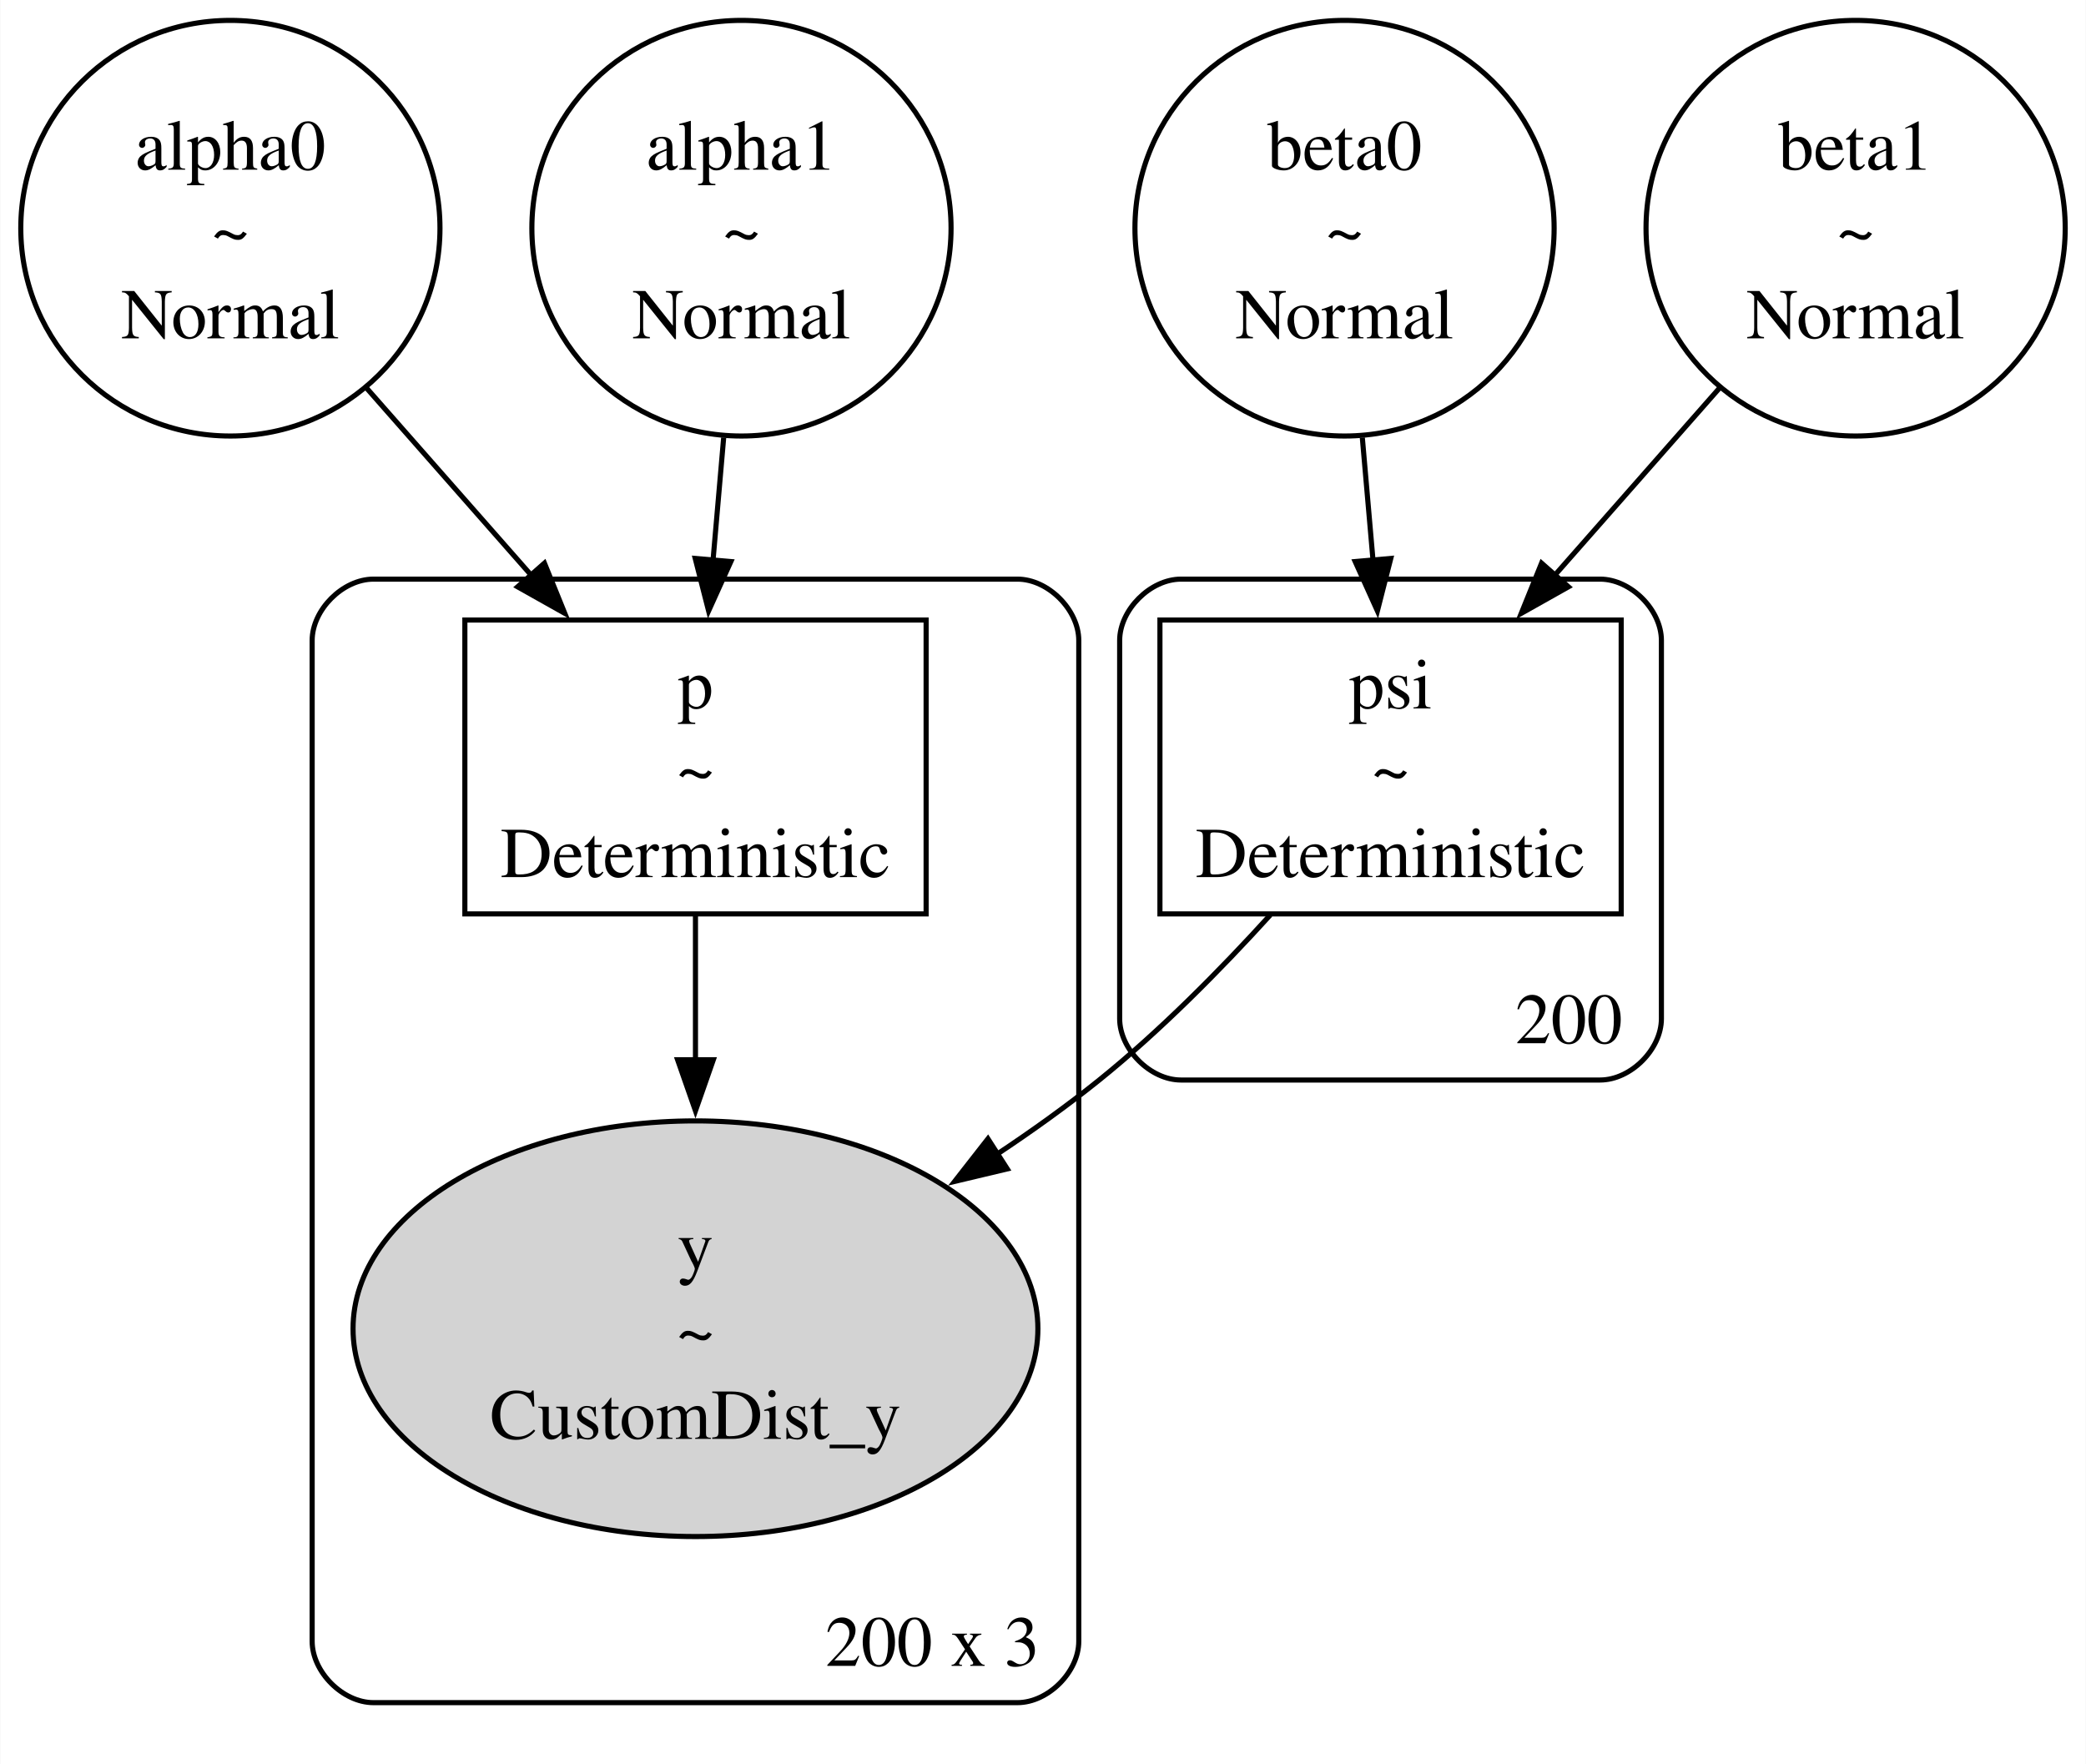
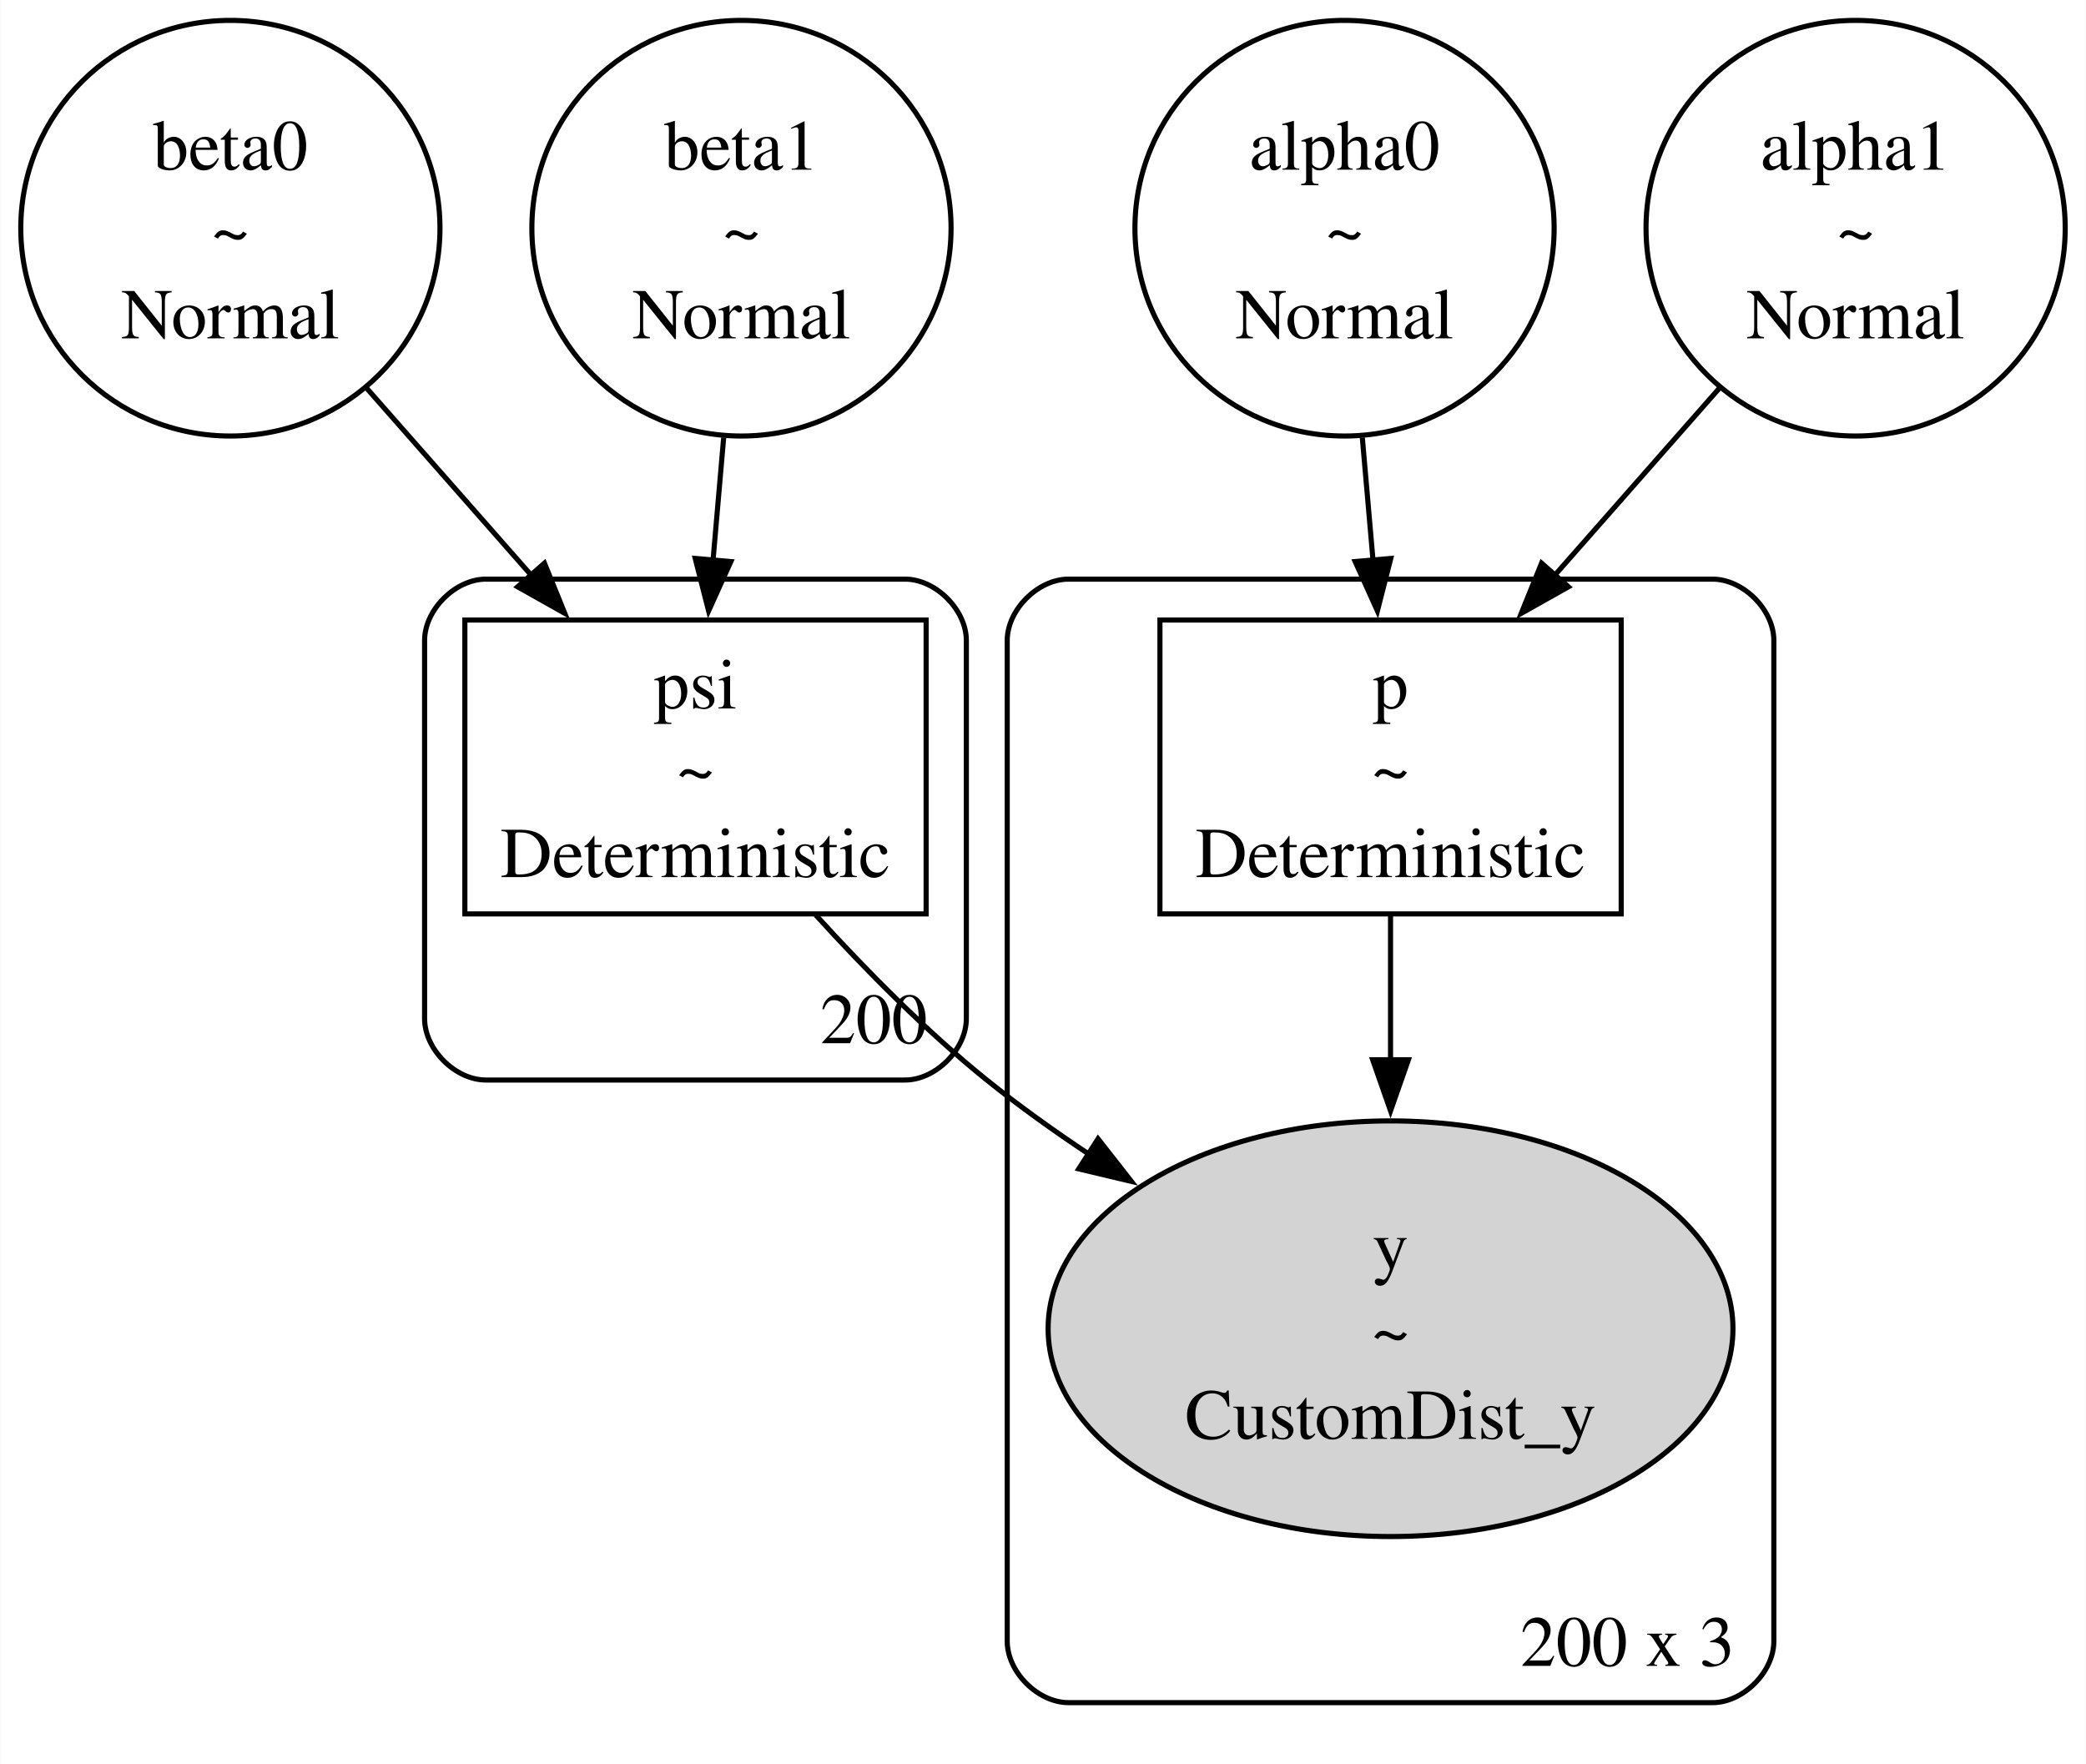
<svg xmlns="http://www.w3.org/2000/svg" width="408pt" height="345pt" viewBox="0.00 0.00 408.02 345.13">
  <g id="graph0" class="graph" transform="scale(1 1) rotate(0) translate(4 341.13)">
    <polygon fill="white" stroke="none" points="-4,4 -4,-341.13 404.02,-341.13 404.02,4 -4,4" />
    <g id="clust1" class="cluster">
-       <path fill="none" stroke="black" d="M227.01,-129.82C227.01,-129.82 309.01,-129.82 309.01,-129.82 315.01,-129.82 321.01,-135.82 321.01,-141.82 321.01,-141.82 321.01,-215.82 321.01,-215.82 321.01,-221.82 315.01,-227.82 309.01,-227.82 309.01,-227.82 227.01,-227.82 227.01,-227.82 221.01,-227.82 215.01,-221.82 215.01,-215.82 215.01,-215.82 215.01,-141.82 215.01,-141.82 215.01,-135.82 221.01,-129.82 227.01,-129.82" />
-       <text text-anchor="middle" x="302.89" y="-137.02" font-family="Times,serif" font-size="14.00">200</text>
+       <path fill="none" stroke="black" d="M91.01,-129.82C91.01,-129.82 173.01,-129.82 173.01,-129.82 179.01,-129.82 185.01,-135.82 185.01,-141.82 185.01,-141.82 185.01,-215.82 185.01,-215.82 185.01,-221.82 179.01,-227.82 173.01,-227.82 173.01,-227.82 91.01,-227.82 91.01,-227.82 85.01,-227.82 79.01,-221.82 79.01,-215.82 79.01,-215.82 79.01,-141.82 79.01,-141.82 79.01,-135.82 85.01,-129.82 91.01,-129.82" />
+       <text text-anchor="middle" x="166.89" y="-137.02" font-family="Times,serif" font-size="14.00">200</text>
    </g>
    <g id="clust2" class="cluster">
-       <path fill="none" stroke="black" d="M69.01,-8C69.01,-8 195.01,-8 195.01,-8 201.01,-8 207.01,-14 207.01,-20 207.01,-20 207.01,-215.82 207.01,-215.82 207.01,-221.82 201.01,-227.82 195.01,-227.82 195.01,-227.82 69.01,-227.82 69.01,-227.82 63.01,-227.82 57.01,-221.82 57.01,-215.82 57.01,-215.82 57.01,-20 57.01,-20 57.01,-14 63.01,-8 69.01,-8" />
-       <text text-anchor="middle" x="178.39" y="-15.2" font-family="Times,serif" font-size="14.00">200 x 3</text>
+       <path fill="none" stroke="black" d="M205.01,-8C205.01,-8 331.01,-8 331.01,-8 337.01,-8 343.01,-14 343.01,-20 343.01,-20 343.01,-215.82 343.01,-215.82 343.01,-221.82 337.01,-227.82 331.01,-227.82 331.01,-227.82 205.01,-227.82 205.01,-227.82 199.01,-227.82 193.01,-221.82 193.01,-215.82 193.01,-215.82 193.01,-20 193.01,-20 193.01,-14 199.01,-8 205.01,-8" />
+       <text text-anchor="middle" x="314.39" y="-15.2" font-family="Times,serif" font-size="14.00">200 x 3</text>
    </g>
    <g id="node1" class="node">
      <ellipse fill="none" stroke="black" cx="41.01" cy="-296.48" rx="41.01" ry="40.66" />
-       <text text-anchor="middle" x="41.01" y="-307.93" font-family="Times,serif" font-size="14.00">alpha0</text>
+       <text text-anchor="middle" x="41.01" y="-307.93" font-family="Times,serif" font-size="14.00">beta0</text>
      <text text-anchor="middle" x="41.01" y="-291.43" font-family="Times,serif" font-size="14.00">~</text>
      <text text-anchor="middle" x="41.01" y="-274.93" font-family="Times,serif" font-size="14.00">Normal</text>
    </g>
-     <g id="node6" class="node">
+     <g id="node5" class="node">
      <polygon fill="none" stroke="black" points="177.14,-219.82 86.89,-219.82 86.89,-162.32 177.14,-162.32 177.14,-219.82" />
-       <text text-anchor="middle" x="132.01" y="-202.52" font-family="Times,serif" font-size="14.00">p</text>
+       <text text-anchor="middle" x="132.01" y="-202.52" font-family="Times,serif" font-size="14.00">psi</text>
      <text text-anchor="middle" x="132.01" y="-186.02" font-family="Times,serif" font-size="14.00">~</text>
      <text text-anchor="middle" x="132.01" y="-169.52" font-family="Times,serif" font-size="14.00">Deterministic</text>
    </g>
-     <g id="edge3" class="edge">
+     <g id="edge1" class="edge">
      <path fill="none" stroke="black" d="M67.58,-265.29C77.71,-253.77 89.37,-240.53 99.95,-228.5" />
      <polygon fill="black" stroke="black" points="102.46,-230.95 106.44,-221.13 97.21,-226.32 102.46,-230.95" />
    </g>
    <g id="node2" class="node">
      <ellipse fill="none" stroke="black" cx="141.01" cy="-296.48" rx="41.01" ry="40.66" />
-       <text text-anchor="middle" x="141.01" y="-307.93" font-family="Times,serif" font-size="14.00">alpha1</text>
+       <text text-anchor="middle" x="141.01" y="-307.93" font-family="Times,serif" font-size="14.00">beta1</text>
      <text text-anchor="middle" x="141.01" y="-291.43" font-family="Times,serif" font-size="14.00">~</text>
      <text text-anchor="middle" x="141.01" y="-274.93" font-family="Times,serif" font-size="14.00">Normal</text>
    </g>
-     <g id="edge4" class="edge">
+     <g id="edge2" class="edge">
      <path fill="none" stroke="black" d="M137.53,-255.5C136.84,-247.55 136.12,-239.22 135.43,-231.3" />
      <polygon fill="black" stroke="black" points="138.94,-231.26 134.58,-221.6 131.96,-231.87 138.94,-231.26" />
    </g>
    <g id="node3" class="node">
      <ellipse fill="none" stroke="black" cx="259.01" cy="-296.48" rx="41.01" ry="40.66" />
-       <text text-anchor="middle" x="259.01" y="-307.93" font-family="Times,serif" font-size="14.00">beta0</text>
+       <text text-anchor="middle" x="259.01" y="-307.93" font-family="Times,serif" font-size="14.00">alpha0</text>
      <text text-anchor="middle" x="259.01" y="-291.43" font-family="Times,serif" font-size="14.00">~</text>
      <text text-anchor="middle" x="259.01" y="-274.93" font-family="Times,serif" font-size="14.00">Normal</text>
    </g>
-     <g id="node5" class="node">
+     <g id="node6" class="node">
      <polygon fill="none" stroke="black" points="313.14,-219.82 222.89,-219.82 222.89,-162.32 313.14,-162.32 313.14,-219.82" />
-       <text text-anchor="middle" x="268.01" y="-202.52" font-family="Times,serif" font-size="14.00">psi</text>
+       <text text-anchor="middle" x="268.01" y="-202.52" font-family="Times,serif" font-size="14.00">p</text>
      <text text-anchor="middle" x="268.01" y="-186.02" font-family="Times,serif" font-size="14.00">~</text>
      <text text-anchor="middle" x="268.01" y="-169.52" font-family="Times,serif" font-size="14.00">Deterministic</text>
    </g>
-     <g id="edge1" class="edge">
+     <g id="edge3" class="edge">
      <path fill="none" stroke="black" d="M262.49,-255.5C263.18,-247.55 263.91,-239.22 264.6,-231.3" />
      <polygon fill="black" stroke="black" points="268.06,-231.87 265.44,-221.6 261.09,-231.26 268.06,-231.87" />
    </g>
    <g id="node4" class="node">
      <ellipse fill="none" stroke="black" cx="359.01" cy="-296.48" rx="41.01" ry="40.66" />
-       <text text-anchor="middle" x="359.01" y="-307.93" font-family="Times,serif" font-size="14.00">beta1</text>
+       <text text-anchor="middle" x="359.01" y="-307.93" font-family="Times,serif" font-size="14.00">alpha1</text>
      <text text-anchor="middle" x="359.01" y="-291.43" font-family="Times,serif" font-size="14.00">~</text>
      <text text-anchor="middle" x="359.01" y="-274.93" font-family="Times,serif" font-size="14.00">Normal</text>
    </g>
-     <g id="edge2" class="edge">
+     <g id="edge4" class="edge">
      <path fill="none" stroke="black" d="M332.45,-265.29C322.32,-253.77 310.66,-240.53 300.07,-228.5" />
      <polygon fill="black" stroke="black" points="302.82,-226.32 293.59,-221.13 297.56,-230.95 302.82,-226.32" />
    </g>
    <g id="node7" class="node">
-       <ellipse fill="lightgrey" stroke="black" cx="132.01" cy="-81.16" rx="67" ry="40.66" />
-       <text text-anchor="middle" x="132.01" y="-92.61" font-family="Times,serif" font-size="14.00">y</text>
-       <text text-anchor="middle" x="132.01" y="-76.11" font-family="Times,serif" font-size="14.00">~</text>
-       <text text-anchor="middle" x="132.01" y="-59.61" font-family="Times,serif" font-size="14.00">CustomDist_y</text>
+       <ellipse fill="lightgrey" stroke="black" cx="268.01" cy="-81.16" rx="67" ry="40.66" />
+       <text text-anchor="middle" x="268.01" y="-92.61" font-family="Times,serif" font-size="14.00">y</text>
+       <text text-anchor="middle" x="268.01" y="-76.11" font-family="Times,serif" font-size="14.00">~</text>
+       <text text-anchor="middle" x="268.01" y="-59.61" font-family="Times,serif" font-size="14.00">CustomDist_y</text>
+     </g>
+     <g id="edge5" class="edge">
+       <path fill="none" stroke="black" d="M155.54,-162.11C165.31,-151.37 177.12,-139.39 189.01,-129.82 195.27,-124.78 202.12,-119.88 209.07,-115.26" />
+       <polygon fill="black" stroke="black" points="210.78,-118.32 217.31,-109.98 207,-112.43 210.78,-118.32" />
    </g>
    <g id="edge6" class="edge">
-       <path fill="none" stroke="black" d="M244.48,-162.11C234.72,-151.37 222.9,-139.39 211.01,-129.82 204.75,-124.78 197.91,-119.88 190.95,-115.26" />
-       <polygon fill="black" stroke="black" points="193.02,-112.43 182.72,-109.98 189.24,-118.32 193.02,-112.43" />
-     </g>
-     <g id="edge5" class="edge">
-       <path fill="none" stroke="black" d="M132.01,-162C132.01,-153.29 132.01,-143.4 132.01,-133.63" />
-       <polygon fill="black" stroke="black" points="135.51,-133.79 132.01,-123.79 128.51,-133.79 135.51,-133.79" />
+       <path fill="none" stroke="black" d="M268.01,-162C268.01,-153.29 268.01,-143.4 268.01,-133.63" />
+       <polygon fill="black" stroke="black" points="271.51,-133.79 268.01,-123.79 264.51,-133.79 271.51,-133.79" />
    </g>
  </g>
</svg>
